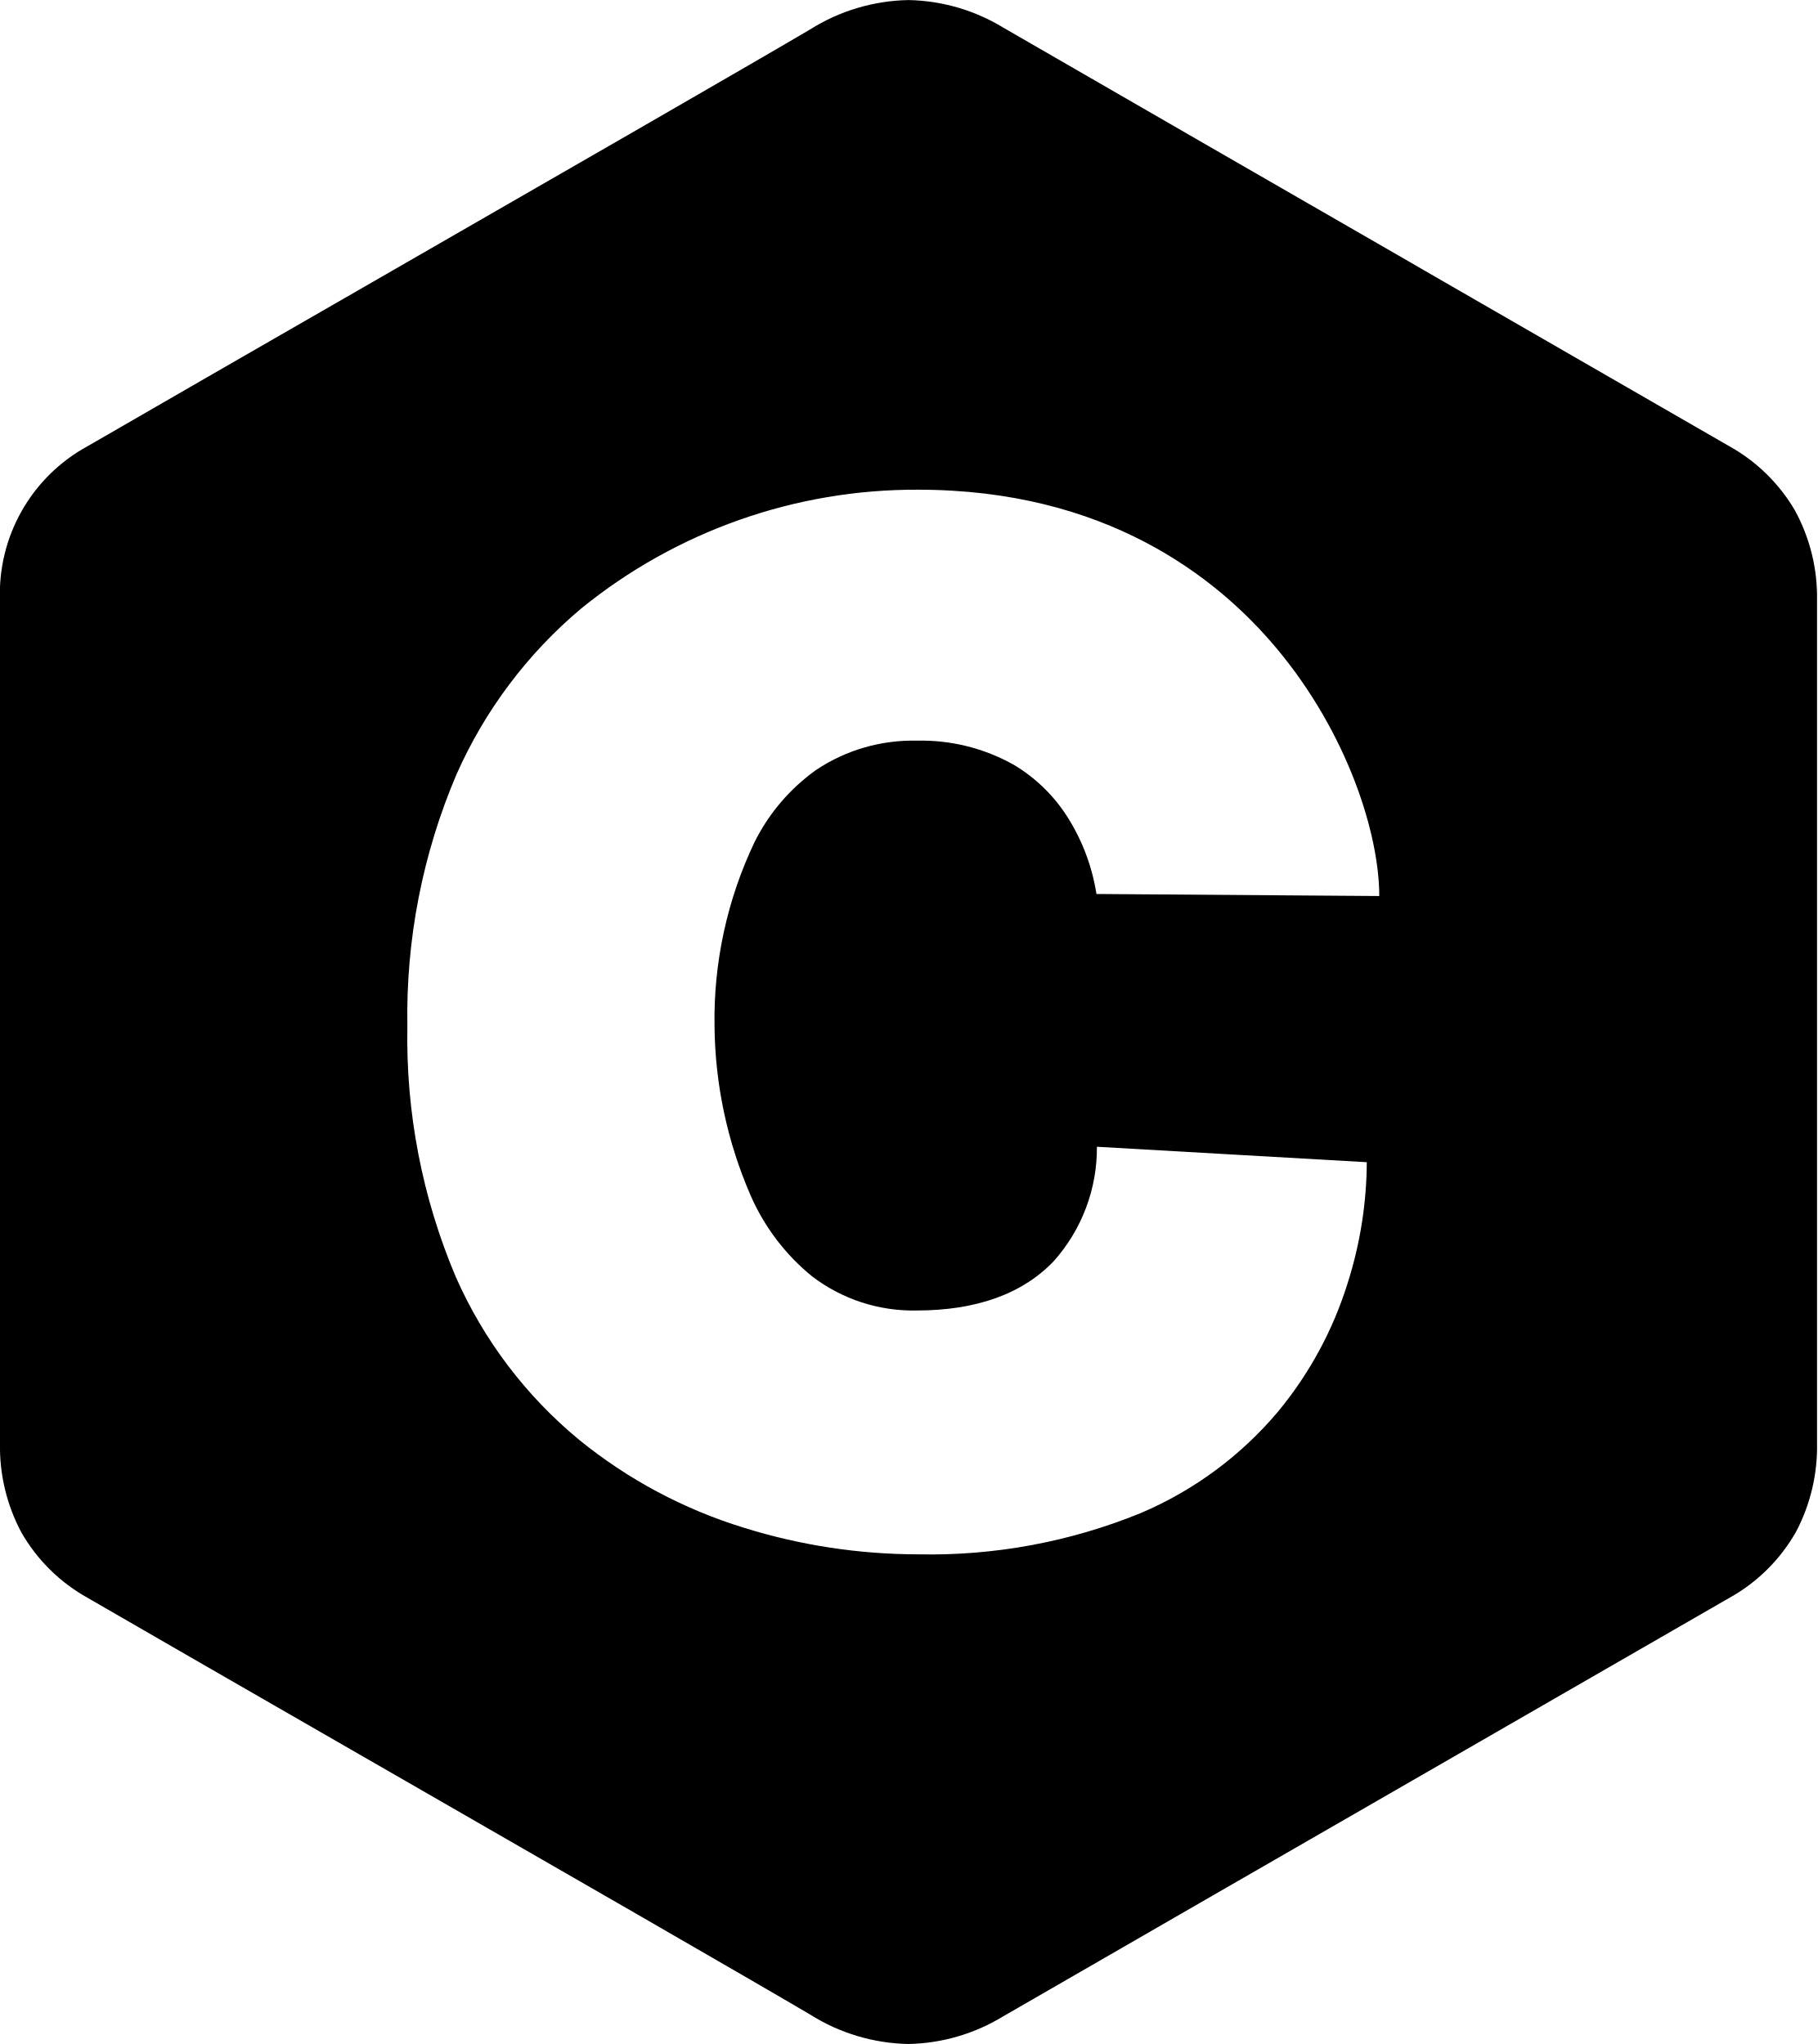
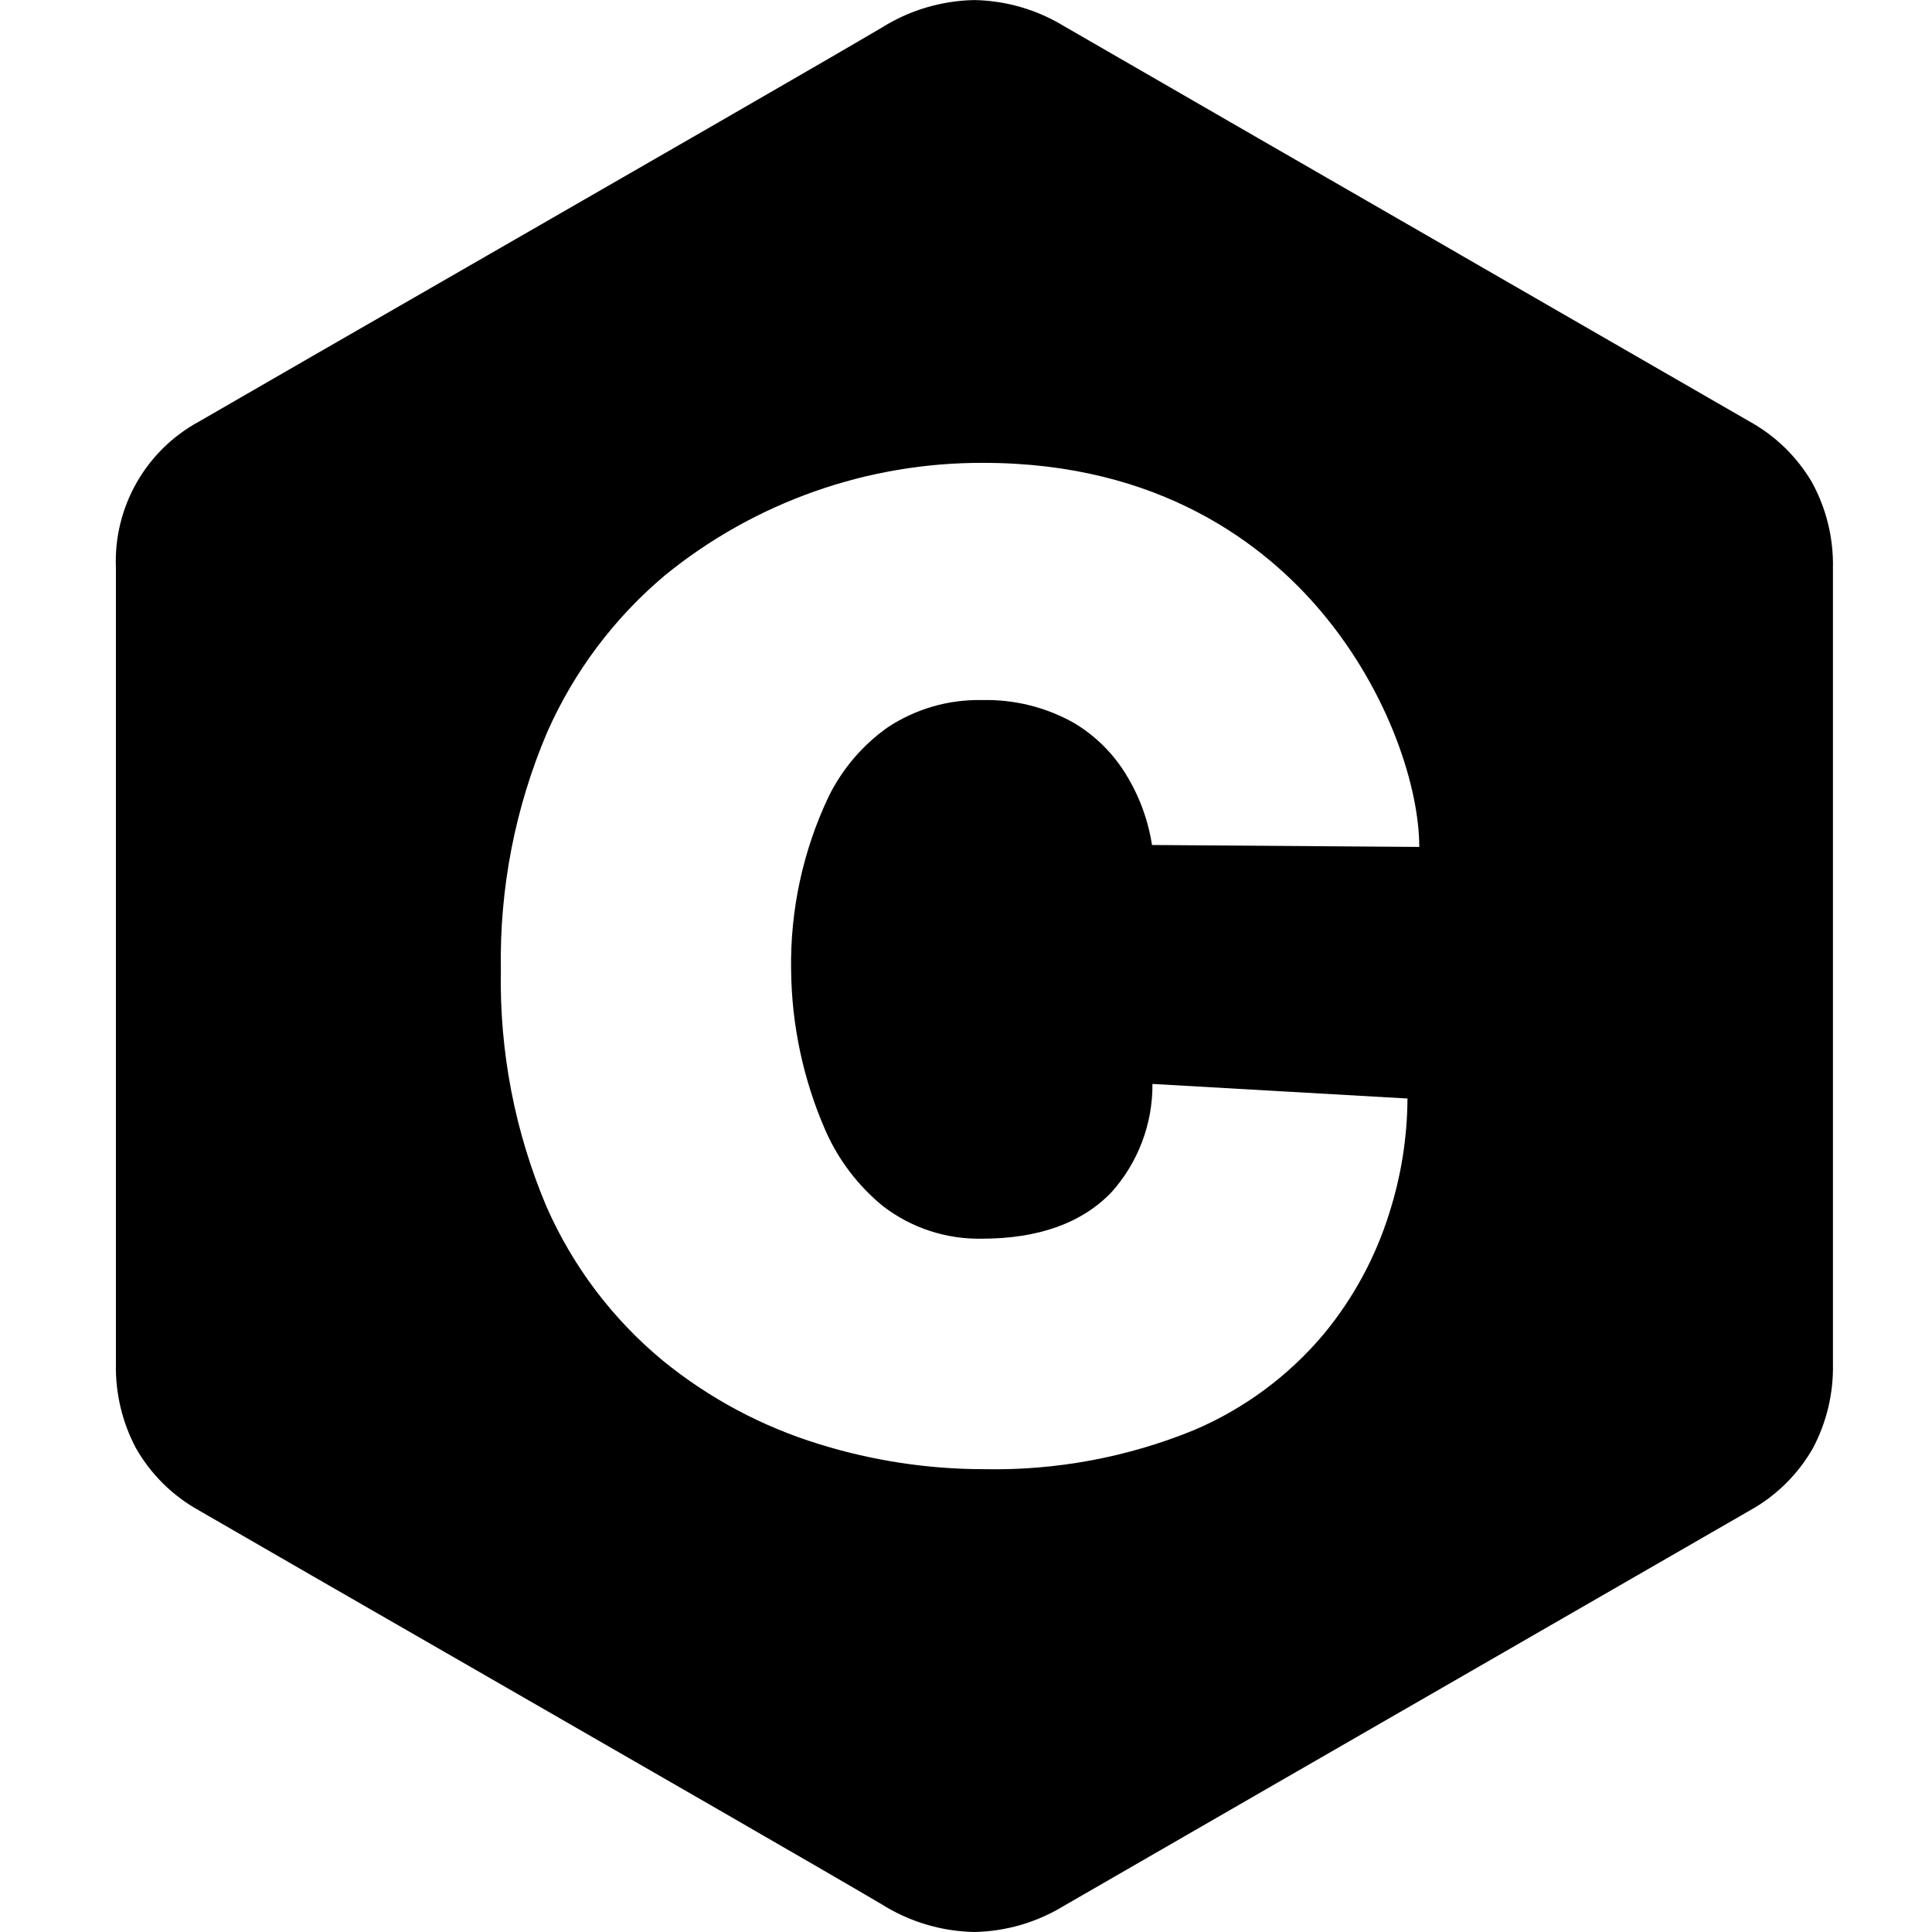
- <svg xmlns="http://www.w3.org/2000/svg" width="88.889" height="100" viewBox="0 0 88.889 100">
-   <g id="c" transform="translate(0 -1)">
-     <path id="Subtraction_6" data-name="Subtraction 6" d="M-4226.558-475a9.341,9.341,0,0,1-4.817-1.44c-2.831-1.672-12.624-7.307-21.264-12.278l-.143-.082-.138-.079c-5.667-3.261-11.021-6.341-13.777-7.939a8.494,8.494,0,0,1-3.264-3.221A8.907,8.907,0,0,1-4271-504.4q0-10.3,0-20.6t0-20.6a8.227,8.227,0,0,1,4.3-7.579c2.786-1.615,8.168-4.712,13.866-7.991,8.716-5.015,18.594-10.7,21.454-12.388a9.342,9.342,0,0,1,4.816-1.439,9.24,9.24,0,0,1,4.631,1.346c6.652,3.844,13.426,7.747,19.977,11.522l.6.348.8.462c4.633,2.669,9.423,5.43,14.127,8.144a8.523,8.523,0,0,1,3.215,3.136,8.869,8.869,0,0,1,1.087,4.443c0,13.424,0,40.071,0,41.2a8.917,8.917,0,0,1-1.039,4.358,8.494,8.494,0,0,1-3.264,3.22c-5.006,2.889-10.208,5.886-14.8,8.53l-.245.141c-6.711,3.866-13.65,7.864-20.468,11.8A9.241,9.241,0,0,1-4226.558-475Zm.46-76.042a25.946,25.946,0,0,0-16.487,5.822,22.492,22.492,0,0,0-6.09,8.112,30.024,30.024,0,0,0-2.4,12.319,29.96,29.96,0,0,0,2.365,12.253,21.652,21.652,0,0,0,6.023,7.966,23.891,23.891,0,0,0,8.075,4.314,28.7,28.7,0,0,0,8.518,1.3,27.261,27.261,0,0,0,10.9-2.024,17.942,17.942,0,0,0,6.714-4.971,18.444,18.444,0,0,0,3.393-6.27,19.792,19.792,0,0,0,.938-5.92l-13.2-.755a8.315,8.315,0,0,1-2.115,5.6c-1.53,1.6-3.787,2.41-6.706,2.41a8.133,8.133,0,0,1-5.117-1.676,10.53,10.53,0,0,1-3-3.952,21.261,21.261,0,0,1-1.765-8.274,20.148,20.148,0,0,1,1.951-9,9.576,9.576,0,0,1,3.023-3.547,8.509,8.509,0,0,1,4.909-1.429,9.239,9.239,0,0,1,4.739,1.172,7.876,7.876,0,0,1,2.65,2.578,9.858,9.858,0,0,1,1.408,3.751l13.833.1c0-3.038-1.548-7.958-5.008-12.1C-4211.508-546.812-4216.958-551.042-4226.1-551.042Z" transform="translate(4271 576)" />
+ <svg xmlns="http://www.w3.org/2000/svg" width="100" height="100" viewBox="0 0 100 100">
+   <defs>
+     <clipPath id="b">
+       <rect width="100" height="100" />
+     </clipPath>
+   </defs>
+   <g id="a" clip-path="url(#b)">
+     <g transform="translate(6 -1)">
+       <path d="M-4226.558-475a9.341,9.341,0,0,1-4.817-1.44c-2.831-1.672-12.624-7.307-21.264-12.278l-.143-.082-.138-.079c-5.667-3.261-11.021-6.341-13.777-7.939a8.494,8.494,0,0,1-3.264-3.221A8.907,8.907,0,0,1-4271-504.4q0-10.3,0-20.6t0-20.6a8.227,8.227,0,0,1,4.3-7.579c2.786-1.615,8.168-4.712,13.866-7.991,8.716-5.015,18.594-10.7,21.454-12.388a9.342,9.342,0,0,1,4.816-1.439,9.24,9.24,0,0,1,4.631,1.346c6.652,3.844,13.426,7.747,19.977,11.522l.6.348.8.462c4.633,2.669,9.423,5.43,14.127,8.144a8.523,8.523,0,0,1,3.215,3.136,8.869,8.869,0,0,1,1.087,4.443c0,13.424,0,40.071,0,41.2a8.917,8.917,0,0,1-1.039,4.358,8.494,8.494,0,0,1-3.264,3.22c-5.006,2.889-10.208,5.886-14.8,8.53l-.245.141c-6.711,3.866-13.65,7.864-20.468,11.8A9.241,9.241,0,0,1-4226.558-475Zm.46-76.042a25.946,25.946,0,0,0-16.487,5.822,22.492,22.492,0,0,0-6.09,8.112,30.024,30.024,0,0,0-2.4,12.319,29.96,29.96,0,0,0,2.365,12.253,21.652,21.652,0,0,0,6.023,7.966,23.891,23.891,0,0,0,8.075,4.314,28.7,28.7,0,0,0,8.518,1.3,27.261,27.261,0,0,0,10.9-2.024,17.942,17.942,0,0,0,6.714-4.971,18.444,18.444,0,0,0,3.393-6.27,19.792,19.792,0,0,0,.938-5.92l-13.2-.755a8.315,8.315,0,0,1-2.115,5.6c-1.53,1.6-3.787,2.41-6.706,2.41a8.133,8.133,0,0,1-5.117-1.676,10.53,10.53,0,0,1-3-3.952,21.261,21.261,0,0,1-1.765-8.274,20.148,20.148,0,0,1,1.951-9,9.576,9.576,0,0,1,3.023-3.547,8.509,8.509,0,0,1,4.909-1.429,9.239,9.239,0,0,1,4.739,1.172,7.876,7.876,0,0,1,2.65,2.578,9.858,9.858,0,0,1,1.408,3.751l13.833.1c0-3.038-1.548-7.958-5.008-12.1C-4211.508-546.812-4216.958-551.042-4226.1-551.042Z" transform="translate(4271 576)" />
+     </g>
  </g>
</svg>
